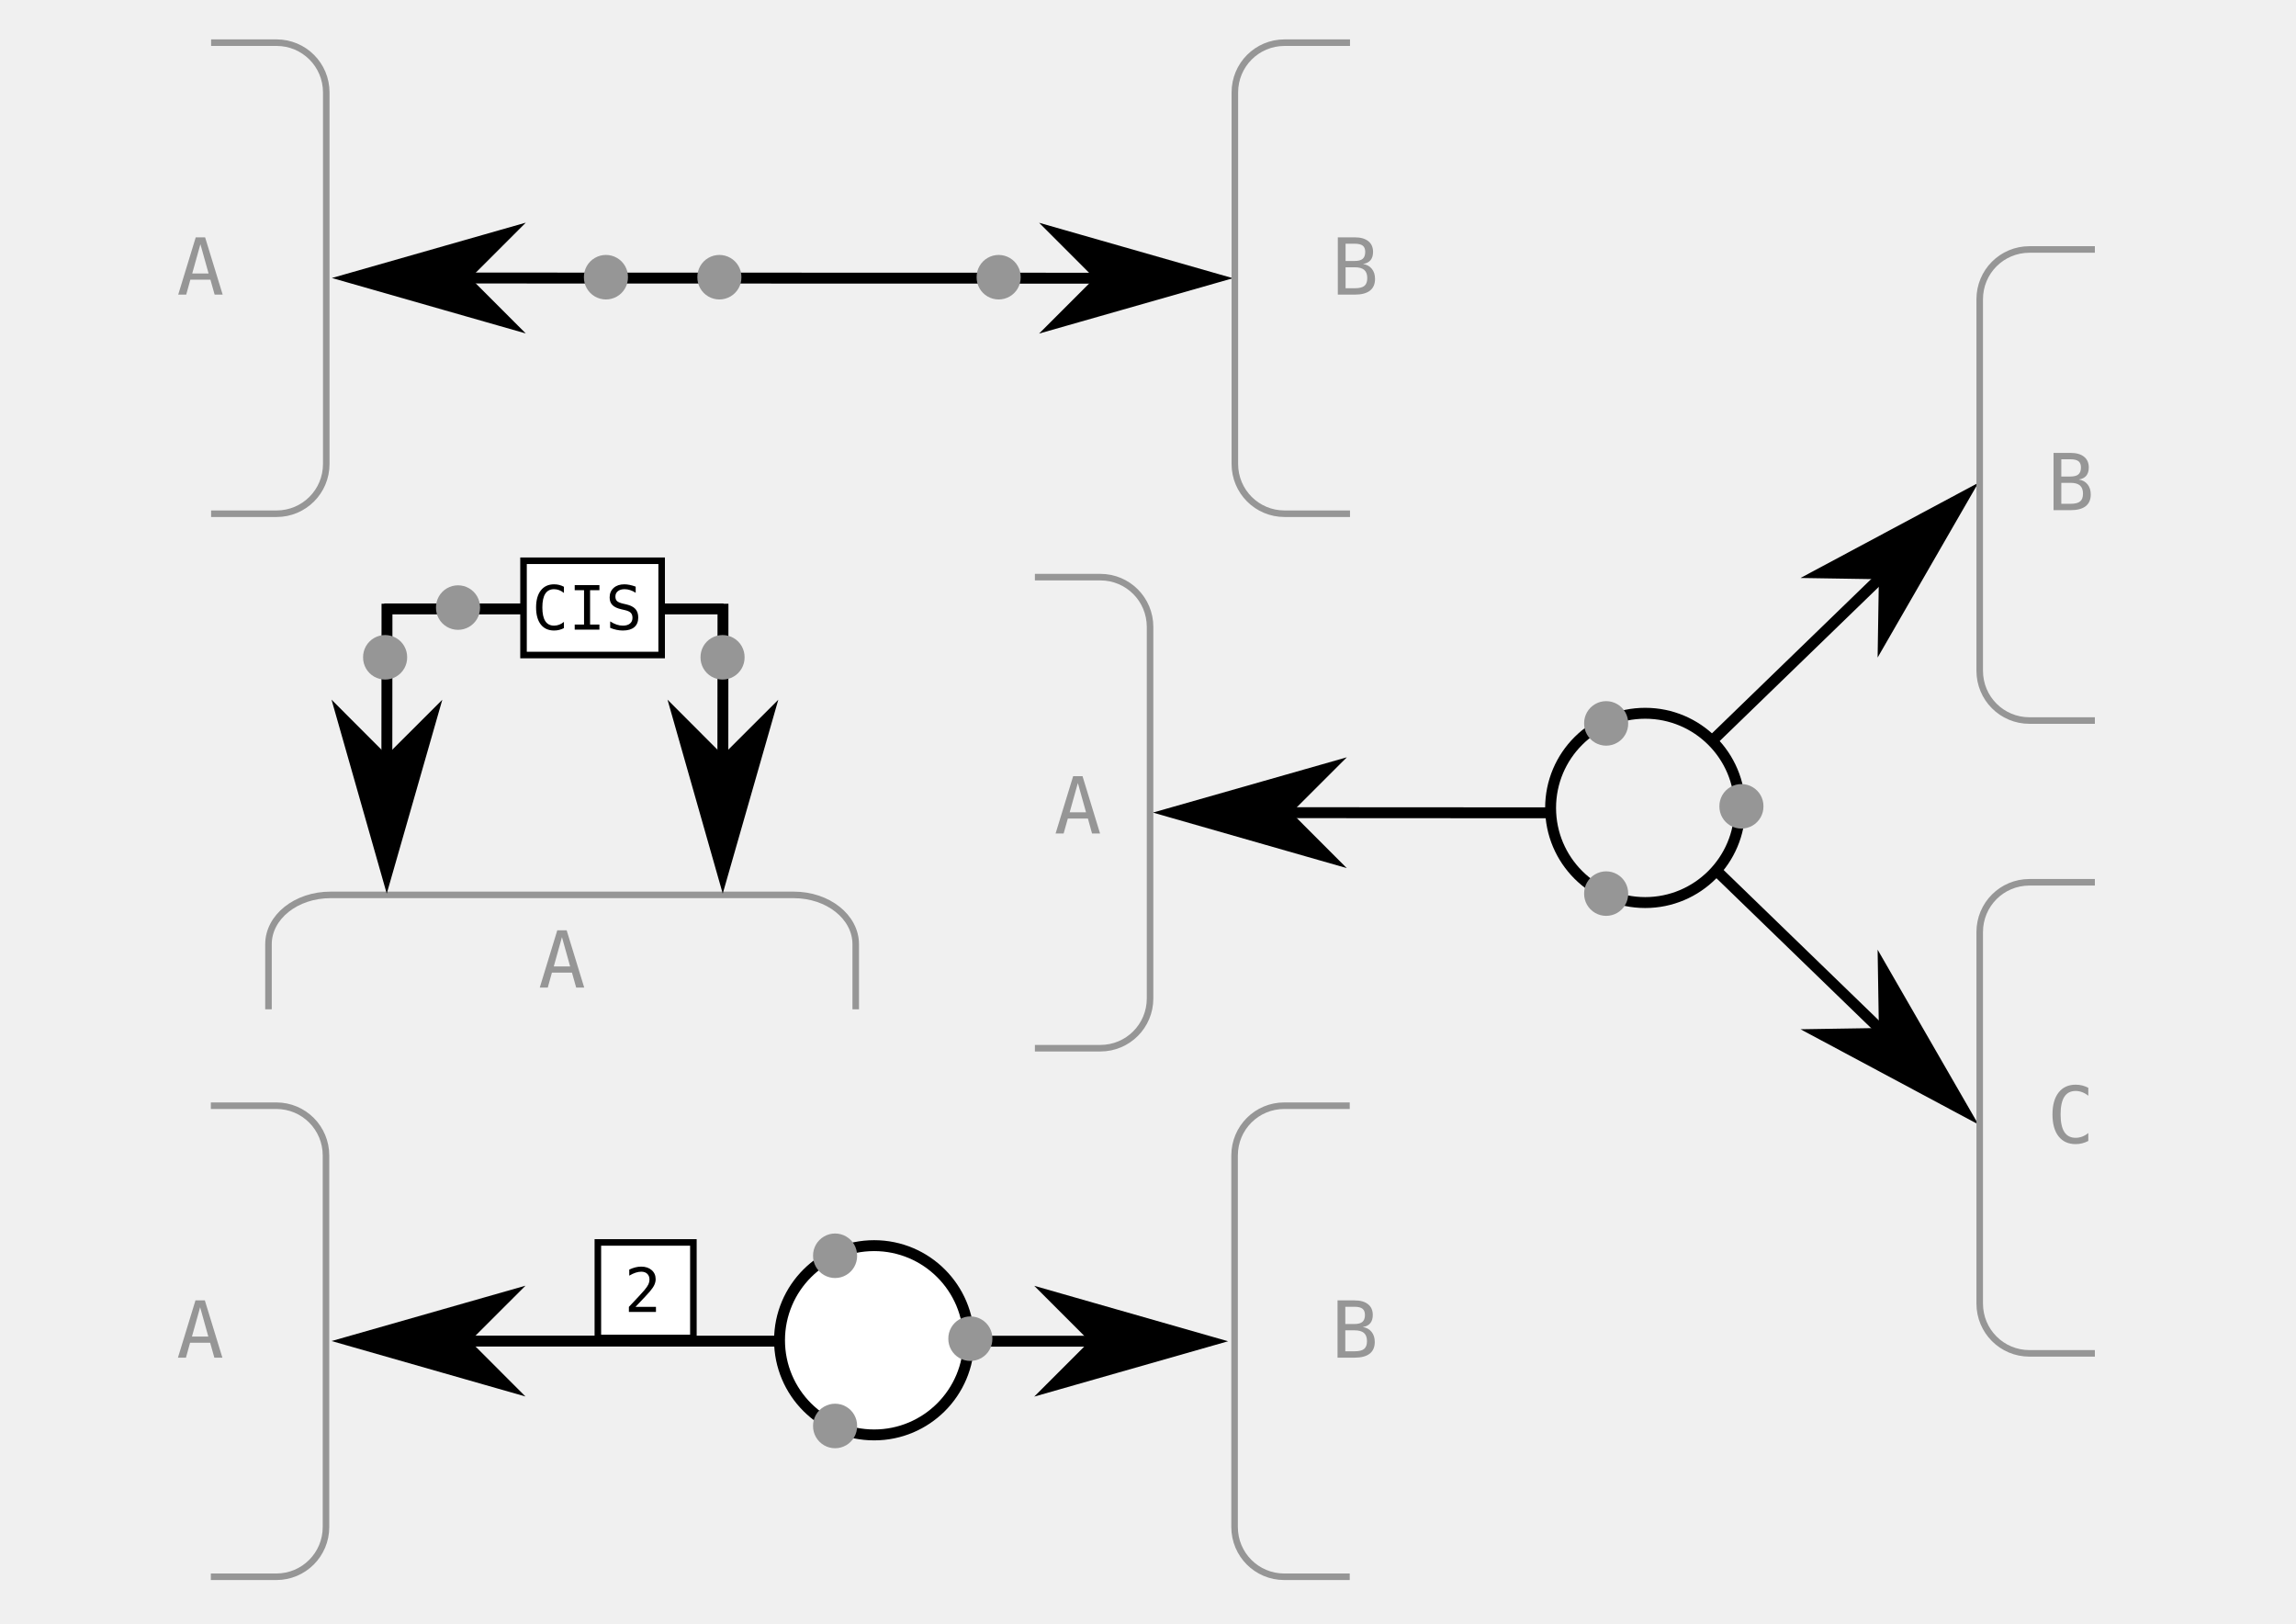
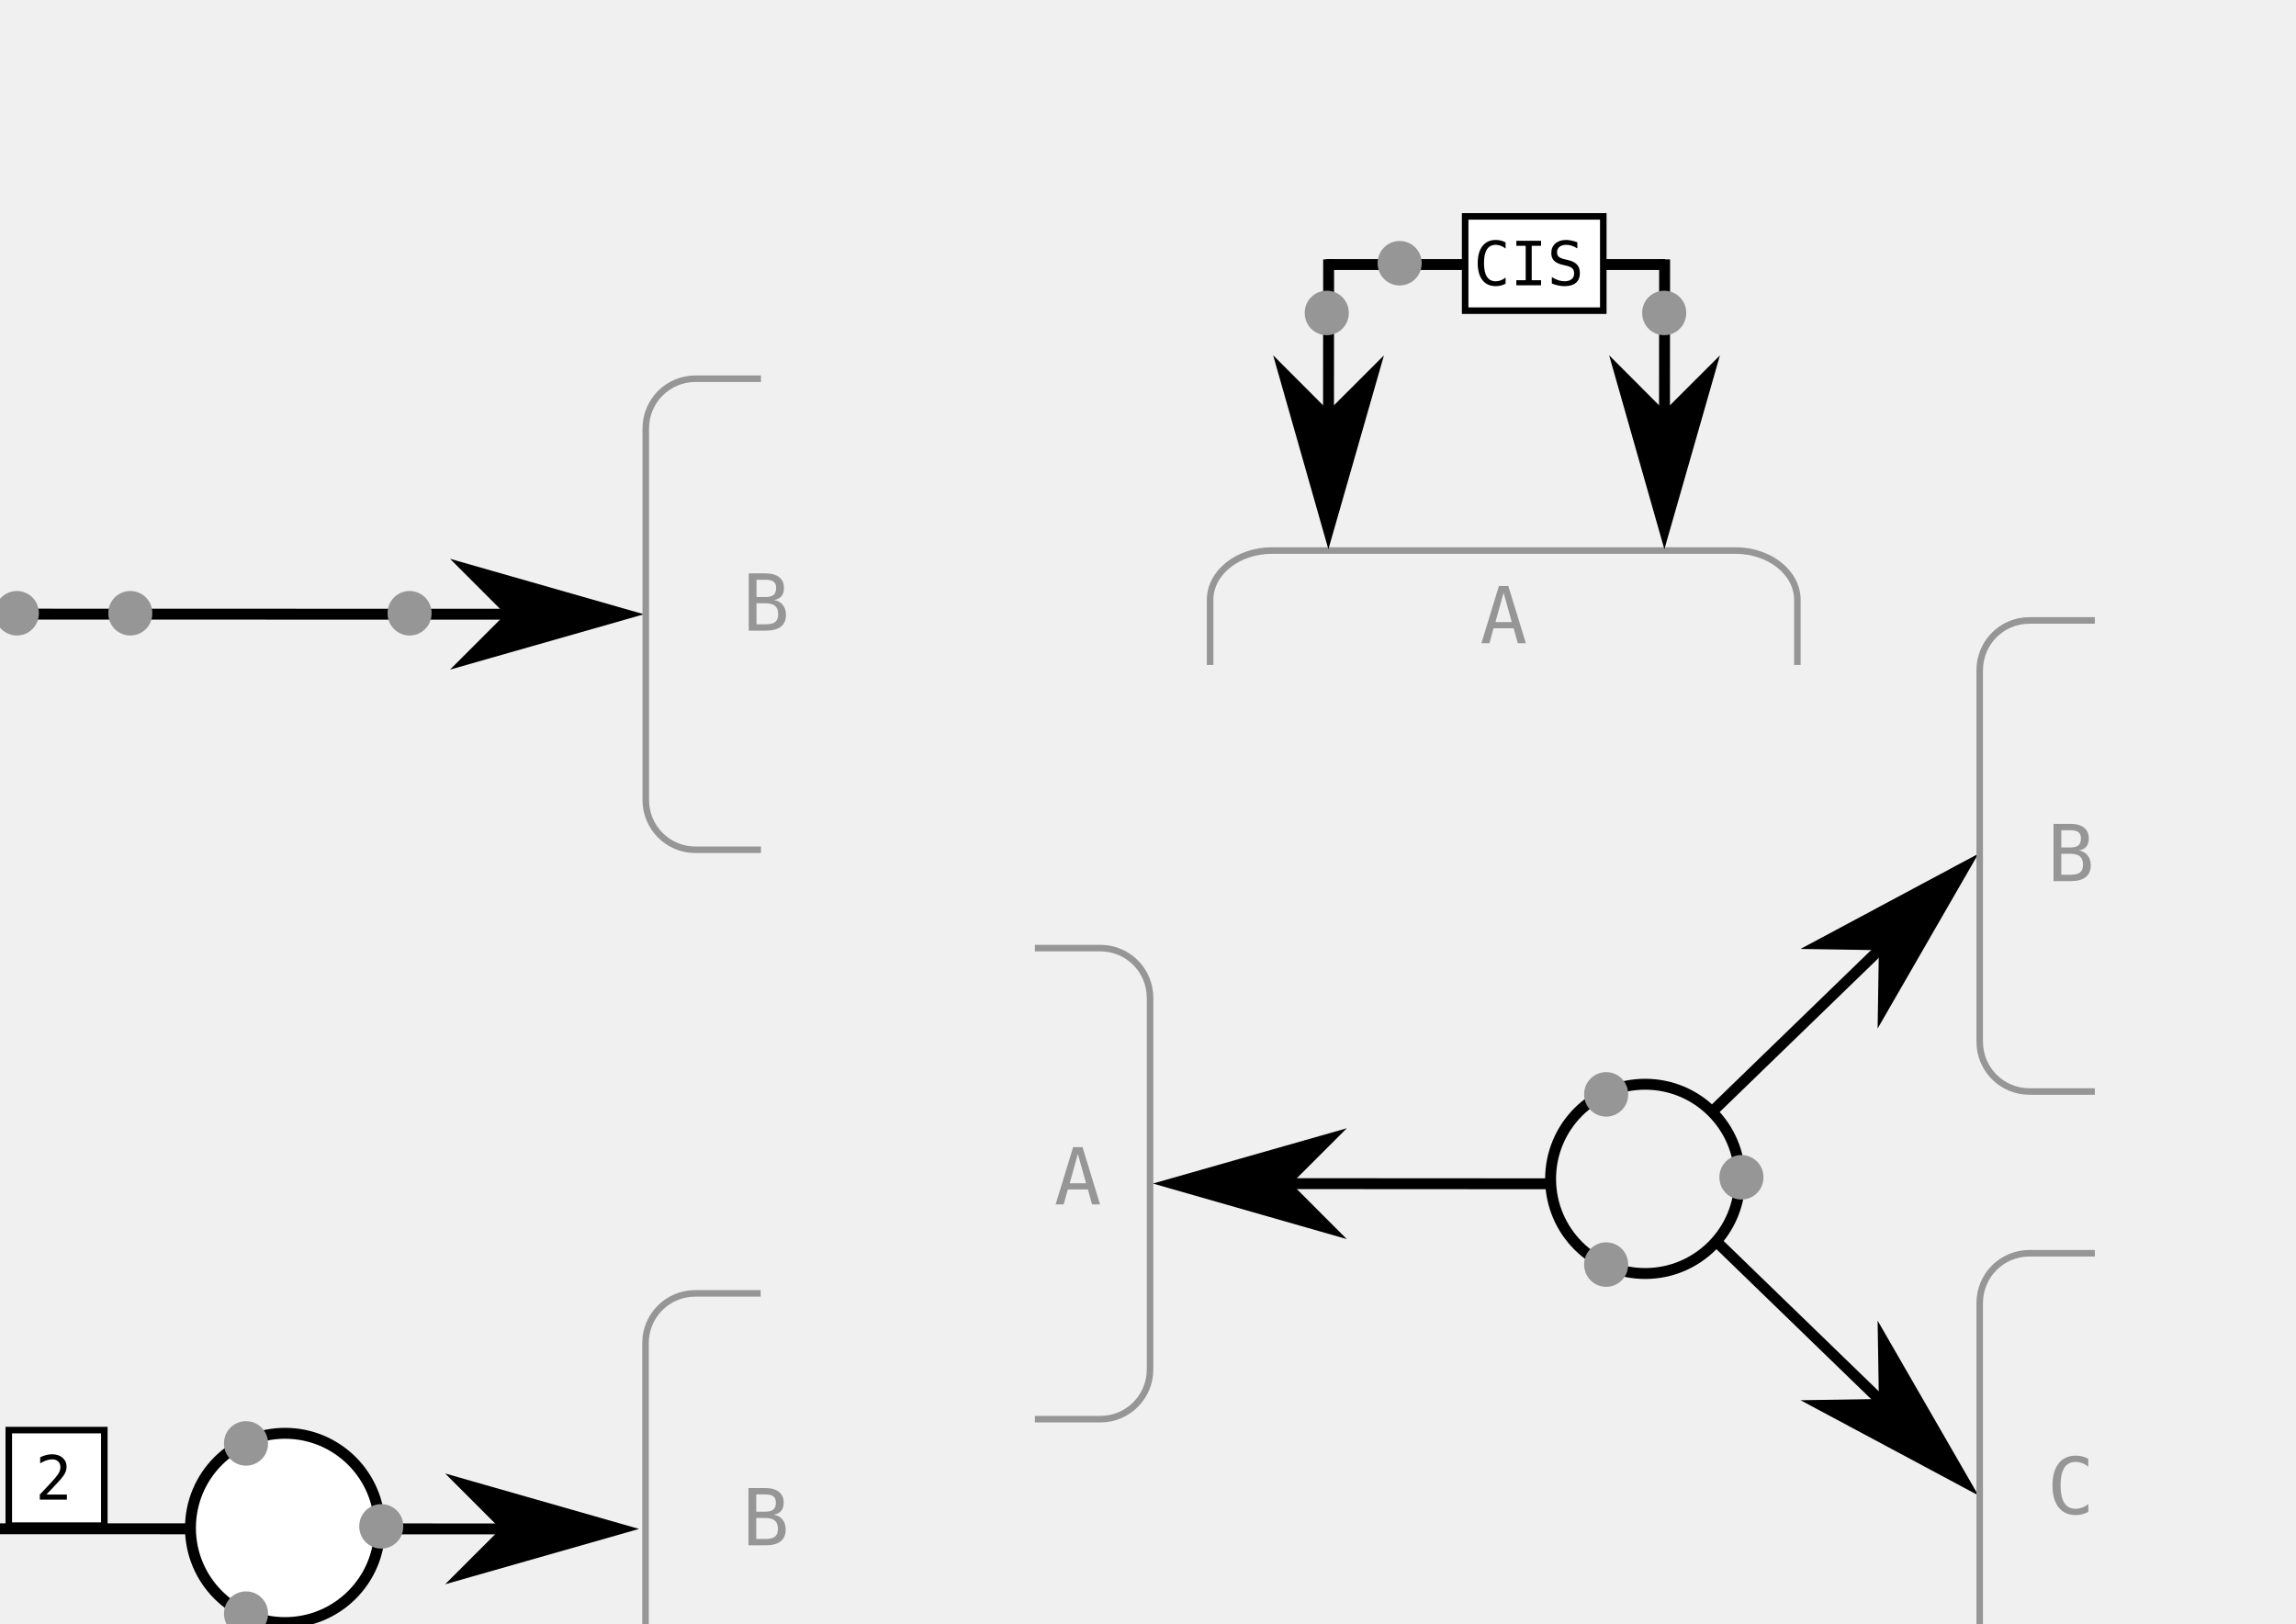
<svg xmlns="http://www.w3.org/2000/svg" width="1052.362" height="744.094" id="svg2" version="1.0">
  <defs id="defs4">
    <marker orient="auto" refY="0.0" refX="0.0" id="Arrow1Lstart" style="overflow:visible">
      <path id="path4227" d="M 0.0,0.0 L 5.0,-5.0 L -12.5,0.0 L 5.0,5.0 L 0.0,0.0 z " style="fill-rule:evenodd;stroke:#000000;stroke-width:1.0pt;marker-start:none" transform="scale(0.8) translate(12.5,0)" />
    </marker>
    <marker orient="auto" refY="0.0" refX="0.0" id="Arrow1Mend" style="overflow:visible;">
      <path id="path2972" d="M 0.0,0.0 L 5.0,-5.0 L -12.5,0.0 L 5.0,5.0 L 0.0,0.0 z " style="fill-rule:evenodd;stroke:#000000;stroke-width:1.0pt;marker-start:none;" transform="scale(0.4) rotate(180) translate(10,0)" />
    </marker>
    <marker orient="auto" refY="0.0" refX="0.0" id="Arrow1Lend" style="overflow:visible;">
      <path id="path2978" d="M 0.0,0.0 L 5.0,-5.0 L -12.5,0.0 L 5.0,5.0 L 0.0,0.0 z " style="fill-rule:evenodd;stroke:#000000;stroke-width:1.0pt;marker-start:none;" transform="scale(0.8) rotate(180) translate(12.5,0)" />
    </marker>
  </defs>
  <g id="layer2" style="opacity:1">
    <text xml:space="preserve" style="font-size:12px;font-style:normal;font-weight:normal;opacity:1;fill:#000000;fill-opacity:1;stroke:none;stroke-width:1px;stroke-linecap:butt;stroke-linejoin:miter;stroke-opacity:1;font-family:Bitstream Vera Sans" x="566.021" y="499.543" id="text4485">
      <tspan x="566.021" y="499.543" style="font-size:24px;font-weight:normal;text-align:center;text-anchor:middle" id="tspan4487" />
    </text>
-     <path style="fill:none;fill-opacity:0.75;fill-rule:evenodd;stroke:#000000;stroke-width:5;stroke-linecap:butt;stroke-linejoin:miter;marker-start:url(#Arrow1Lstart);marker-mid:none;marker-end:none;stroke-miterlimit:4;stroke-dasharray:none;stroke-dashoffset:0;stroke-opacity:1" d="M 538.138,372.39 L 711.656,372.492" id="path2390" />
-     <path id="path3707" d="M 899.784,228.021 L 785.722,338.526" style="fill:none;fill-opacity:0.75;fill-rule:evenodd;stroke:#000000;stroke-width:5;stroke-linecap:butt;stroke-linejoin:miter;marker-start:url(#Arrow1Lstart);marker-mid:none;marker-end:none;stroke-miterlimit:4;stroke-dasharray:none;stroke-dashoffset:0;stroke-opacity:1" />
-     <path style="opacity:1;fill:none;fill-opacity:1;fill-rule:nonzero;stroke:#000000;stroke-width:5;stroke-miterlimit:4;stroke-dasharray:none;stroke-dashoffset:0;stroke-opacity:1" id="path3711" d="M 431.709,311.513 A 43.371,43.371 0 1 1 344.967,311.513 A 43.371,43.371 0 1 1 431.709,311.513 z" transform="translate(365.7428,58.73037)" />
-     <path style="fill:none;fill-opacity:0.75;fill-rule:evenodd;stroke:#000000;stroke-width:5;stroke-linecap:butt;stroke-linejoin:miter;marker-start:url(#Arrow1Lstart);marker-mid:none;marker-end:none;stroke-miterlimit:4;stroke-dasharray:none;stroke-dashoffset:0;stroke-opacity:1" d="M 899.784,508.526 L 785.722,398.021" id="path3713" />
-     <path transform="translate(356.3579,40.9785)" d="M 389.919,290.536 A 10.102,10.102 0 1 1 369.716,290.536 A 10.102,10.102 0 1 1 389.919,290.536 z" id="path3715" style="opacity:1;fill:#969696;fill-opacity:1;fill-rule:nonzero;stroke:none;stroke-width:5;stroke-linecap:round;stroke-miterlimit:4;stroke-dasharray:none;stroke-dashoffset:0;stroke-opacity:1" />
-     <path style="opacity:1;fill:#969696;fill-opacity:1;fill-rule:nonzero;stroke:none;stroke-width:5;stroke-linecap:round;stroke-miterlimit:4;stroke-dasharray:none;stroke-dashoffset:0;stroke-opacity:1" id="path3717" d="M 389.919,290.536 A 10.102,10.102 0 1 1 369.716,290.536 A 10.102,10.102 0 1 1 389.919,290.536 z" transform="translate(418.3579,78.9785)" />
-     <path transform="translate(356.3579,118.9785)" d="M 389.919,290.536 A 10.102,10.102 0 1 1 369.716,290.536 A 10.102,10.102 0 1 1 389.919,290.536 z" id="path3719" style="opacity:1;fill:#969696;fill-opacity:1;fill-rule:nonzero;stroke:none;stroke-width:5;stroke-linecap:round;stroke-miterlimit:4;stroke-dasharray:none;stroke-dashoffset:0;stroke-opacity:1" />
-     <path style="fill:none;fill-opacity:0.75;fill-rule:evenodd;stroke:#000000;stroke-width:5;stroke-linecap:butt;stroke-linejoin:miter;marker-start:url(#Arrow1Lstart);marker-mid:none;marker-end:url(#Arrow1Lend);stroke-miterlimit:4;stroke-dasharray:none;stroke-dashoffset:0;stroke-opacity:1" d="M 161.831,127.399 L 555.428,127.497" id="path2398" />
-     <path id="path2411" d="M 618.771,19.551 L 588.771,19.551 C 576.144,19.551 565.99,29.737 565.99,42.363 L 565.99,212.613 C 565.99,225.24 576.144,235.426 588.771,235.426 L 618.771,235.426" style="opacity:1;fill:none;fill-opacity:1;fill-rule:nonzero;stroke:#969696;stroke-width:3;stroke-miterlimit:4;stroke-dasharray:none;stroke-dashoffset:0;stroke-opacity:1" />
-     <path style="opacity:1;fill:none;fill-opacity:1;fill-rule:nonzero;stroke:#969696;stroke-width:3;stroke-miterlimit:4;stroke-dasharray:none;stroke-dashoffset:0;stroke-opacity:1" d="M 96.76,19.551 L 126.76,19.551 C 139.387,19.551 149.541,29.737 149.541,42.363 L 149.541,212.613 C 149.541,225.24 139.387,235.426 126.76,235.426 L 96.76,235.426" id="path2413" />
+     <path style="fill:none;fill-opacity:0.75;fill-rule:evenodd;stroke:#000000;stroke-width:5;stroke-linecap:butt;stroke-linejoin:miter;marker-start:url(#Arrow1Lstart);marker-mid:none;marker-end:none;stroke-miterlimit:4;stroke-dasharray:none;stroke-dashoffset:0;stroke-opacity:1" d="M 538.138,542.39 L 711.656,542.492" id="path2390" />
+     <path id="path3707" d="M 899.784,398.021 L 785.722,508.526" style="fill:none;fill-opacity:0.75;fill-rule:evenodd;stroke:#000000;stroke-width:5;stroke-linecap:butt;stroke-linejoin:miter;marker-start:url(#Arrow1Lstart);marker-mid:none;marker-end:none;stroke-miterlimit:4;stroke-dasharray:none;stroke-dashoffset:0;stroke-opacity:1" />
+     <path style="opacity:1;fill:none;fill-opacity:1;fill-rule:nonzero;stroke:#000000;stroke-width:5;stroke-miterlimit:4;stroke-dasharray:none;stroke-dashoffset:0;stroke-opacity:1" id="path3711" d="M 431.709,311.513 A 43.371,43.371 0 1 1 344.967,311.513 A 43.371,43.371 0 1 1 431.709,311.513 z" transform="translate(365.7428,228.7304)" />
+     <path style="fill:none;fill-opacity:0.75;fill-rule:evenodd;stroke:#000000;stroke-width:5;stroke-linecap:butt;stroke-linejoin:miter;marker-start:url(#Arrow1Lstart);marker-mid:none;marker-end:none;stroke-miterlimit:4;stroke-dasharray:none;stroke-dashoffset:0;stroke-opacity:1" d="M 899.784,678.526 L 785.722,568.021" id="path3713" />
+     <path transform="translate(356.3579,210.9785)" d="M 389.919,290.536 A 10.102,10.102 0 1 1 369.716,290.536 A 10.102,10.102 0 1 1 389.919,290.536 z" id="path3715" style="opacity:1;fill:#969696;fill-opacity:1;fill-rule:nonzero;stroke:none;stroke-width:5;stroke-linecap:round;stroke-miterlimit:4;stroke-dasharray:none;stroke-dashoffset:0;stroke-opacity:1" />
+     <path style="opacity:1;fill:#969696;fill-opacity:1;fill-rule:nonzero;stroke:none;stroke-width:5;stroke-linecap:round;stroke-miterlimit:4;stroke-dasharray:none;stroke-dashoffset:0;stroke-opacity:1" id="path3717" d="M 389.919,290.536 A 10.102,10.102 0 1 1 369.716,290.536 A 10.102,10.102 0 1 1 389.919,290.536 z" transform="translate(418.3579,248.9785)" />
+     <path transform="translate(356.3579,288.9785)" d="M 389.919,290.536 A 10.102,10.102 0 1 1 369.716,290.536 A 10.102,10.102 0 1 1 389.919,290.536 z" id="path3719" style="opacity:1;fill:#969696;fill-opacity:1;fill-rule:nonzero;stroke:none;stroke-width:5;stroke-linecap:round;stroke-miterlimit:4;stroke-dasharray:none;stroke-dashoffset:0;stroke-opacity:1" />
+     <path style="fill:none;fill-opacity:0.75;fill-rule:evenodd;stroke:#000000;stroke-width:5;stroke-linecap:butt;stroke-linejoin:miter;marker-start:url(#Arrow1Lstart);marker-mid:none;marker-end:url(#Arrow1Lend);stroke-miterlimit:4;stroke-dasharray:none;stroke-dashoffset:0;stroke-opacity:1" d="M -108.169,281.399 L 285.428,281.497" id="path2398" />
+     <path id="path2411" d="M 348.771,173.551 L 318.771,173.551 C 306.144,173.551 295.99,183.737 295.99,196.363 L 295.99,366.613 C 295.99,379.24 306.144,389.426 318.771,389.426 L 348.771,389.426" style="opacity:1;fill:none;fill-opacity:1;fill-rule:nonzero;stroke:#969696;stroke-width:3;stroke-miterlimit:4;stroke-dasharray:none;stroke-dashoffset:0;stroke-opacity:1" />
+     <path style="opacity:1;fill:none;fill-opacity:1;fill-rule:nonzero;stroke:#969696;stroke-width:3;stroke-miterlimit:4;stroke-dasharray:none;stroke-dashoffset:0;stroke-opacity:1" d="M -173.24,173.551 L -143.24,173.551 C -130.613,173.551 -120.459,183.737 -120.459,196.363 L -120.459,366.613 C -120.459,379.24 -130.613,389.426 -143.24,389.426 L -173.24,389.426" id="path2413" />
    <text xml:space="preserve" style="font-size:12px;font-style:normal;font-variant:normal;font-weight:normal;font-stretch:normal;fill:#000000;fill-opacity:1;stroke:none;stroke-width:1px;stroke-linecap:butt;stroke-linejoin:miter;stroke-opacity:1;font-family:Bitstream Vera Sans;-inkscape-font-specification:Bitstream Vera Sans" x="10.726" y="416.961" id="text3205">
      <tspan id="tspan3207" x="10.726" y="416.961" />
    </text>
-     <path transform="translate(-102.0894,-163.5037)" d="M 389.919,290.536 A 10.102,10.102 0 1 1 369.716,290.536 A 10.102,10.102 0 1 1 389.919,290.536 z" id="path3213" style="opacity:1;fill:#969696;fill-opacity:1;fill-rule:nonzero;stroke:none;stroke-width:5;stroke-linecap:round;stroke-miterlimit:4;stroke-dasharray:none;stroke-dashoffset:0;stroke-opacity:1" />
-     <rect style="opacity:1;fill:#ffffff;fill-opacity:1;fill-rule:nonzero;stroke:#000000;stroke-width:3;stroke-miterlimit:4;stroke-dasharray:none;stroke-dashoffset:0;stroke-opacity:1" id="rect3223" width="43.788" height="43.788" x="274.025" y="569.369" rx="22.792" ry="0" />
-     <text xml:space="preserve" style="font-size:28px;font-style:normal;font-variant:normal;font-weight:normal;font-stretch:normal;fill:#000000;fill-opacity:1;stroke:none;stroke-width:1px;stroke-linecap:butt;stroke-linejoin:miter;stroke-opacity:1;font-family:cmex10;-inkscape-font-specification:cmex10" x="286.172" y="601.236" id="text3225">
-       <tspan id="tspan3227" x="286.172" y="601.236" style="font-size:28px;font-style:normal;font-variant:normal;font-weight:normal;font-stretch:normal;font-family:Bitstream Vera Sans Mono;-inkscape-font-specification:Bitstream Vera Sans Mono">2</tspan>
+     <path transform="translate(-372.0894,-9.50373)" d="M 389.919,290.536 A 10.102,10.102 0 1 1 369.716,290.536 A 10.102,10.102 0 1 1 389.919,290.536 z" id="path3213" style="opacity:1;fill:#969696;fill-opacity:1;fill-rule:nonzero;stroke:none;stroke-width:5;stroke-linecap:round;stroke-miterlimit:4;stroke-dasharray:none;stroke-dashoffset:0;stroke-opacity:1" />
+     <rect style="opacity:1;fill:#ffffff;fill-opacity:1;fill-rule:nonzero;stroke:#000000;stroke-width:3;stroke-miterlimit:4;stroke-dasharray:none;stroke-dashoffset:0;stroke-opacity:1" id="rect3223" width="43.788" height="43.788" x="4.025" y="655.369" rx="22.792" ry="0" />
+     <text xml:space="preserve" style="font-size:28px;font-style:normal;font-variant:normal;font-weight:normal;font-stretch:normal;fill:#000000;fill-opacity:1;stroke:none;stroke-width:1px;stroke-linecap:butt;stroke-linejoin:miter;stroke-opacity:1;font-family:cmex10;-inkscape-font-specification:cmex10" x="16.172" y="687.236" id="text3225">
+       <tspan id="tspan3227" x="16.172" y="687.236" style="font-size:28px;font-style:normal;font-variant:normal;font-weight:normal;font-stretch:normal;font-family:Bitstream Vera Sans Mono;-inkscape-font-specification:Bitstream Vera Sans Mono">2</tspan>
    </text>
-     <text id="text3229" y="135.018" x="81.027" style="font-size:36px;font-style:normal;font-variant:normal;font-weight:normal;font-stretch:normal;fill:#969696;fill-opacity:1;stroke:none;stroke-width:1px;stroke-linecap:butt;stroke-linejoin:miter;stroke-opacity:1;font-family:cmex10;-inkscape-font-specification:cmex10" xml:space="preserve">
-       <tspan style="font-size:36px;font-style:normal;font-variant:normal;font-weight:normal;font-stretch:normal;fill:#969696;fill-opacity:1;font-family:Bitstream Vera Sans Mono;-inkscape-font-specification:Bitstream Vera Sans Mono" y="135.018" x="81.027" id="tspan3231">A</tspan>
+     <text id="text3229" y="289.018" x="-188.973" style="font-size:36px;font-style:normal;font-variant:normal;font-weight:normal;font-stretch:normal;fill:#969696;fill-opacity:1;stroke:none;stroke-width:1px;stroke-linecap:butt;stroke-linejoin:miter;stroke-opacity:1;font-family:cmex10;-inkscape-font-specification:cmex10" xml:space="preserve">
+       <tspan style="font-size:36px;font-style:normal;font-variant:normal;font-weight:normal;font-stretch:normal;fill:#969696;fill-opacity:1;font-family:Bitstream Vera Sans Mono;-inkscape-font-specification:Bitstream Vera Sans Mono" y="289.018" x="-188.973" id="tspan3231">A</tspan>
    </text>
-     <text xml:space="preserve" style="font-size:36px;font-style:normal;font-variant:normal;font-weight:normal;font-stretch:normal;fill:#969696;fill-opacity:1;stroke:none;stroke-width:1px;stroke-linecap:butt;stroke-linejoin:miter;stroke-opacity:1;font-family:cmex10;-inkscape-font-specification:cmex10" x="610.257" y="135.018" id="text3233">
-       <tspan id="tspan3235" x="610.257" y="135.018" style="font-size:36px;font-style:normal;font-variant:normal;font-weight:normal;font-stretch:normal;fill:#969696;fill-opacity:1;font-family:Bitstream Vera Sans Mono;-inkscape-font-specification:Bitstream Vera Sans Mono">B</tspan>
+     <text xml:space="preserve" style="font-size:36px;font-style:normal;font-variant:normal;font-weight:normal;font-stretch:normal;fill:#969696;fill-opacity:1;stroke:none;stroke-width:1px;stroke-linecap:butt;stroke-linejoin:miter;stroke-opacity:1;font-family:cmex10;-inkscape-font-specification:cmex10" x="340.257" y="289.018" id="text3233">
+       <tspan id="tspan3235" x="340.257" y="289.018" style="font-size:36px;font-style:normal;font-variant:normal;font-weight:normal;font-stretch:normal;fill:#969696;fill-opacity:1;font-family:Bitstream Vera Sans Mono;-inkscape-font-specification:Bitstream Vera Sans Mono">B</tspan>
    </text>
-     <path style="opacity:1;fill:none;fill-opacity:1;fill-rule:nonzero;stroke:#969696;stroke-width:3;stroke-miterlimit:4;stroke-dasharray:none;stroke-dashoffset:0;stroke-opacity:1" d="M 474.343,264.485 L 504.343,264.485 C 516.97,264.485 527.125,274.671 527.125,287.298 L 527.125,457.548 C 527.125,470.174 516.97,480.36 504.343,480.36 L 474.343,480.36" id="path3243" />
-     <text id="text3251" y="381.952" x="-504.858" style="font-size:36px;font-style:normal;font-variant:normal;font-weight:normal;font-stretch:normal;fill:#969696;fill-opacity:1;stroke:none;stroke-width:1px;stroke-linecap:butt;stroke-linejoin:miter;stroke-opacity:1;font-family:cmex10;-inkscape-font-specification:cmex10" xml:space="preserve" transform="scale(-1,1)">
-       <tspan style="font-size:36px;font-style:normal;font-variant:normal;font-weight:normal;font-stretch:normal;fill:#969696;fill-opacity:1;font-family:Bitstream Vera Sans Mono;-inkscape-font-specification:Bitstream Vera Sans Mono" y="381.952" x="-504.858" id="tspan3253">A</tspan>
+     <path style="opacity:1;fill:none;fill-opacity:1;fill-rule:nonzero;stroke:#969696;stroke-width:3;stroke-miterlimit:4;stroke-dasharray:none;stroke-dashoffset:0;stroke-opacity:1" d="M 474.343,434.485 L 504.343,434.485 C 516.97,434.485 527.125,444.671 527.125,457.298 L 527.125,627.548 C 527.125,640.174 516.97,650.36 504.343,650.36 L 474.343,650.36" id="path3243" />
+     <text id="text3251" y="551.952" x="-504.858" style="font-size:36px;font-style:normal;font-variant:normal;font-weight:normal;font-stretch:normal;fill:#969696;fill-opacity:1;stroke:none;stroke-width:1px;stroke-linecap:butt;stroke-linejoin:miter;stroke-opacity:1;font-family:cmex10;-inkscape-font-specification:cmex10" xml:space="preserve" transform="scale(-1,1)">
+       <tspan style="font-size:36px;font-style:normal;font-variant:normal;font-weight:normal;font-stretch:normal;fill:#969696;fill-opacity:1;font-family:Bitstream Vera Sans Mono;-inkscape-font-specification:Bitstream Vera Sans Mono" y="551.952" x="-504.858" id="tspan3253">A</tspan>
    </text>
-     <path id="path3255" d="M 960.174,114.326 L 930.174,114.326 C 917.548,114.326 907.393,124.511 907.393,137.138 L 907.393,307.388 C 907.393,320.015 917.548,330.201 930.174,330.201 L 960.174,330.201" style="opacity:1;fill:none;fill-opacity:1;fill-rule:nonzero;stroke:#969696;stroke-width:3;stroke-miterlimit:4;stroke-dasharray:none;stroke-dashoffset:0;stroke-opacity:1" />
-     <text xml:space="preserve" style="font-size:36px;font-style:normal;font-variant:normal;font-weight:normal;font-stretch:normal;fill:#969696;fill-opacity:1;stroke:none;stroke-width:1px;stroke-linecap:butt;stroke-linejoin:miter;stroke-opacity:1;font-family:cmex10;-inkscape-font-specification:cmex10" x="938.31" y="233.793" id="text3257">
-       <tspan id="tspan3259" x="938.31" y="233.793" style="font-size:36px;font-style:normal;font-variant:normal;font-weight:normal;font-stretch:normal;fill:#969696;fill-opacity:1;font-family:Bitstream Vera Sans Mono;-inkscape-font-specification:Bitstream Vera Sans Mono">B</tspan>
+     <path id="path3255" d="M 960.174,284.326 L 930.174,284.326 C 917.548,284.326 907.393,294.511 907.393,307.138 L 907.393,477.388 C 907.393,490.015 917.548,500.201 930.174,500.201 L 960.174,500.201" style="opacity:1;fill:none;fill-opacity:1;fill-rule:nonzero;stroke:#969696;stroke-width:3;stroke-miterlimit:4;stroke-dasharray:none;stroke-dashoffset:0;stroke-opacity:1" />
+     <text xml:space="preserve" style="font-size:36px;font-style:normal;font-variant:normal;font-weight:normal;font-stretch:normal;fill:#969696;fill-opacity:1;stroke:none;stroke-width:1px;stroke-linecap:butt;stroke-linejoin:miter;stroke-opacity:1;font-family:cmex10;-inkscape-font-specification:cmex10" x="938.31" y="403.793" id="text3257">
+       <tspan id="tspan3259" x="938.31" y="403.793" style="font-size:36px;font-style:normal;font-variant:normal;font-weight:normal;font-stretch:normal;fill:#969696;fill-opacity:1;font-family:Bitstream Vera Sans Mono;-inkscape-font-specification:Bitstream Vera Sans Mono">B</tspan>
    </text>
-     <path style="opacity:1;fill:none;fill-opacity:1;fill-rule:nonzero;stroke:#969696;stroke-width:3;stroke-miterlimit:4;stroke-dasharray:none;stroke-dashoffset:0;stroke-opacity:1" d="M 960.174,404.326 L 930.174,404.326 C 917.548,404.326 907.393,414.511 907.393,427.138 L 907.393,597.388 C 907.393,610.015 917.548,620.201 930.174,620.201 L 960.174,620.201" id="path3265" />
-     <text id="text3267" y="523.793" x="938.31" style="font-size:36px;font-style:normal;font-variant:normal;font-weight:normal;font-stretch:normal;fill:#969696;fill-opacity:1;stroke:none;stroke-width:1px;stroke-linecap:butt;stroke-linejoin:miter;stroke-opacity:1;font-family:cmex10;-inkscape-font-specification:cmex10" xml:space="preserve">
-       <tspan style="font-size:36px;font-style:normal;font-variant:normal;font-weight:normal;font-stretch:normal;fill:#969696;fill-opacity:1;font-family:Bitstream Vera Sans Mono;-inkscape-font-specification:Bitstream Vera Sans Mono" y="523.793" x="938.31" id="tspan3269">C</tspan>
+     <path style="opacity:1;fill:none;fill-opacity:1;fill-rule:nonzero;stroke:#969696;stroke-width:3;stroke-miterlimit:4;stroke-dasharray:none;stroke-dashoffset:0;stroke-opacity:1" d="M 960.174,574.326 L 930.174,574.326 C 917.548,574.326 907.393,584.511 907.393,597.138 L 907.393,767.388 C 907.393,780.015 917.548,790.201 930.174,790.201 L 960.174,790.201" id="path3265" />
+     <text id="text3267" y="693.793" x="938.31" style="font-size:36px;font-style:normal;font-variant:normal;font-weight:normal;font-stretch:normal;fill:#969696;fill-opacity:1;stroke:none;stroke-width:1px;stroke-linecap:butt;stroke-linejoin:miter;stroke-opacity:1;font-family:cmex10;-inkscape-font-specification:cmex10" xml:space="preserve">
+       <tspan style="font-size:36px;font-style:normal;font-variant:normal;font-weight:normal;font-stretch:normal;fill:#969696;fill-opacity:1;font-family:Bitstream Vera Sans Mono;-inkscape-font-specification:Bitstream Vera Sans Mono" y="693.793" x="938.31" id="tspan3269">C</tspan>
    </text>
-     <path style="opacity:1;fill:#969696;fill-opacity:1;fill-rule:nonzero;stroke:none;stroke-width:5;stroke-linecap:round;stroke-miterlimit:4;stroke-dasharray:none;stroke-dashoffset:0;stroke-opacity:1" id="path4514" d="M 389.919,290.536 A 10.102,10.102 0 1 1 369.716,290.536 A 10.102,10.102 0 1 1 389.919,290.536 z" transform="translate(77.91055,-163.5037)" />
-     <path id="path5339" d="M 123.057,462.545 L 123.057,432.738 C 123.057,420.192 135.757,410.103 151.5,410.103 L 363.777,410.103 C 379.521,410.103 392.221,420.192 392.221,432.738 L 392.221,462.545" style="opacity:1;fill:none;fill-opacity:1;fill-rule:nonzero;stroke:#969696;stroke-width:3;stroke-miterlimit:4;stroke-dasharray:none;stroke-dashoffset:0;stroke-opacity:1" />
-     <text xml:space="preserve" style="font-size:36px;font-style:normal;font-variant:normal;font-weight:normal;font-stretch:normal;fill:#969696;fill-opacity:1;stroke:none;stroke-width:1px;stroke-linecap:butt;stroke-linejoin:miter;stroke-opacity:1;font-family:cmex10;-inkscape-font-specification:cmex10" x="246.744" y="452.58" id="text5341">
-       <tspan id="tspan5343" x="246.744" y="452.58" style="font-size:36px;font-style:normal;font-variant:normal;font-weight:normal;font-stretch:normal;fill:#969696;fill-opacity:1;font-family:Bitstream Vera Sans Mono;-inkscape-font-specification:Bitstream Vera Sans Mono">A</tspan>
+     <path style="opacity:1;fill:#969696;fill-opacity:1;fill-rule:nonzero;stroke:none;stroke-width:5;stroke-linecap:round;stroke-miterlimit:4;stroke-dasharray:none;stroke-dashoffset:0;stroke-opacity:1" id="path4514" d="M 389.919,290.536 A 10.102,10.102 0 1 1 369.716,290.536 A 10.102,10.102 0 1 1 389.919,290.536 z" transform="translate(-192.0894,-9.50373)" />
+     <path id="path5339" d="M 554.651,304.736 L 554.651,274.928 C 554.651,262.383 567.351,252.293 583.095,252.293 L 795.372,252.293 C 811.116,252.293 823.816,262.383 823.816,274.928 L 823.816,304.736" style="opacity:1;fill:none;fill-opacity:1;fill-rule:nonzero;stroke:#969696;stroke-width:3;stroke-miterlimit:4;stroke-dasharray:none;stroke-dashoffset:0;stroke-opacity:1" />
+     <text xml:space="preserve" style="font-size:36px;font-style:normal;font-variant:normal;font-weight:normal;font-stretch:normal;fill:#969696;fill-opacity:1;stroke:none;stroke-width:1px;stroke-linecap:butt;stroke-linejoin:miter;stroke-opacity:1;font-family:cmex10;-inkscape-font-specification:cmex10" x="678.339" y="294.77" id="text5341">
+       <tspan id="tspan5343" x="678.339" y="294.77" style="font-size:36px;font-style:normal;font-variant:normal;font-weight:normal;font-stretch:normal;fill:#969696;fill-opacity:1;font-family:Bitstream Vera Sans Mono;-inkscape-font-specification:Bitstream Vera Sans Mono">A</tspan>
    </text>
-     <path style="fill:none;fill-opacity:0.75;fill-rule:evenodd;stroke:#000000;stroke-width:5;stroke-linecap:butt;stroke-linejoin:miter;marker-start:url(#Arrow1Lstart);marker-mid:none;marker-end:none;stroke-miterlimit:4;stroke-dasharray:none;stroke-dashoffset:0;stroke-opacity:1" d="M 177.273,399.812 L 177.378,276.681" id="path6401" />
-     <path id="path6403" d="M 331.273,399.812 L 331.378,276.681" style="fill:none;fill-opacity:0.75;fill-rule:evenodd;stroke:#000000;stroke-width:5;stroke-linecap:butt;stroke-linejoin:miter;marker-start:url(#Arrow1Lstart);marker-mid:none;marker-end:none;stroke-miterlimit:4;stroke-dasharray:none;stroke-dashoffset:0;stroke-opacity:1" />
-     <path style="fill:none;fill-opacity:0.75;fill-rule:evenodd;stroke:#000000;stroke-width:5;stroke-linecap:butt;stroke-linejoin:miter;stroke-miterlimit:4;stroke-dasharray:none;stroke-opacity:1" d="M 176.111,279.044 L 331.634,279.044" id="path6405" />
-     <path transform="translate(-48.63978,10.68851)" d="M 389.919,290.536 A 10.102,10.102 0 1 1 369.716,290.536 A 10.102,10.102 0 1 1 389.919,290.536 z" id="path6407" style="opacity:1;fill:#969696;fill-opacity:1;fill-rule:nonzero;stroke:none;stroke-width:5;stroke-linecap:round;stroke-miterlimit:4;stroke-dasharray:none;stroke-dashoffset:0;stroke-opacity:1" />
-     <rect style="opacity:1;fill:#ffffff;fill-opacity:1;fill-rule:nonzero;stroke:#000000;stroke-width:3;stroke-miterlimit:4;stroke-dasharray:none;stroke-dashoffset:0;stroke-opacity:1" id="rect6409" width="63.315" height="43.204" x="239.951" y="256.976" rx="22.792" ry="0" />
-     <text xml:space="preserve" style="font-size:28px;font-style:normal;font-variant:normal;font-weight:normal;font-stretch:normal;fill:#000000;fill-opacity:1;stroke:none;stroke-width:1px;stroke-linecap:butt;stroke-linejoin:miter;stroke-opacity:1;font-family:cmex10;-inkscape-font-specification:cmex10" x="243.806" y="288.551" id="text6411">
-       <tspan id="tspan6413" x="243.806" y="288.551" style="font-size:28px;font-style:normal;font-variant:normal;font-weight:normal;font-stretch:normal;font-family:Bitstream Vera Sans Mono;-inkscape-font-specification:Bitstream Vera Sans Mono">CIS</tspan>
+     <path style="fill:none;fill-opacity:0.75;fill-rule:evenodd;stroke:#000000;stroke-width:5;stroke-linecap:butt;stroke-linejoin:miter;marker-start:url(#Arrow1Lstart);marker-mid:none;marker-end:none;stroke-miterlimit:4;stroke-dasharray:none;stroke-dashoffset:0;stroke-opacity:1" d="M 608.868,242.002 L 608.972,118.871" id="path6401" />
+     <path id="path6403" d="M 762.868,242.002 L 762.972,118.871" style="fill:none;fill-opacity:0.75;fill-rule:evenodd;stroke:#000000;stroke-width:5;stroke-linecap:butt;stroke-linejoin:miter;marker-start:url(#Arrow1Lstart);marker-mid:none;marker-end:none;stroke-miterlimit:4;stroke-dasharray:none;stroke-dashoffset:0;stroke-opacity:1" />
+     <path style="fill:none;fill-opacity:0.75;fill-rule:evenodd;stroke:#000000;stroke-width:5;stroke-linecap:butt;stroke-linejoin:miter;stroke-miterlimit:4;stroke-dasharray:none;stroke-opacity:1" d="M 607.706,121.235 L 763.228,121.235" id="path6405" />
+     <path transform="translate(382.955,-147.121)" d="M 389.919,290.536 A 10.102,10.102 0 1 1 369.716,290.536 A 10.102,10.102 0 1 1 389.919,290.536 z" id="path6407" style="opacity:1;fill:#969696;fill-opacity:1;fill-rule:nonzero;stroke:none;stroke-width:5;stroke-linecap:round;stroke-miterlimit:4;stroke-dasharray:none;stroke-dashoffset:0;stroke-opacity:1" />
+     <rect style="opacity:1;fill:#ffffff;fill-opacity:1;fill-rule:nonzero;stroke:#000000;stroke-width:3;stroke-miterlimit:4;stroke-dasharray:none;stroke-dashoffset:0;stroke-opacity:1" id="rect6409" width="63.315" height="43.204" x="671.546" y="99.166" rx="22.792" ry="0" />
+     <text xml:space="preserve" style="font-size:28px;font-style:normal;font-variant:normal;font-weight:normal;font-stretch:normal;fill:#000000;fill-opacity:1;stroke:none;stroke-width:1px;stroke-linecap:butt;stroke-linejoin:miter;stroke-opacity:1;font-family:cmex10;-inkscape-font-specification:cmex10" x="675.401" y="130.741" id="text6411">
+       <tspan id="tspan6413" x="675.401" y="130.741" style="font-size:28px;font-style:normal;font-variant:normal;font-weight:normal;font-stretch:normal;font-family:Bitstream Vera Sans Mono;-inkscape-font-specification:Bitstream Vera Sans Mono">CIS</tspan>
    </text>
-     <path transform="translate(-203.2991,10.68851)" d="M 389.919,290.536 A 10.102,10.102 0 1 1 369.716,290.536 A 10.102,10.102 0 1 1 389.919,290.536 z" id="path6415" style="opacity:1;fill:#969696;fill-opacity:1;fill-rule:nonzero;stroke:none;stroke-width:5;stroke-linecap:round;stroke-miterlimit:4;stroke-dasharray:none;stroke-dashoffset:0;stroke-opacity:1" />
-     <path transform="translate(-169.8864,-12.1036)" d="M 389.919,290.536 A 10.102,10.102 0 1 1 369.716,290.536 A 10.102,10.102 0 1 1 389.919,290.536 z" id="path6417" style="opacity:1;fill:#969696;fill-opacity:1;fill-rule:nonzero;stroke:none;stroke-width:5;stroke-linecap:round;stroke-miterlimit:4;stroke-dasharray:none;stroke-dashoffset:0;stroke-opacity:1" />
-     <path id="path3220" d="M 161.696,614.559 L 553.188,614.658" style="fill:none;fill-opacity:0.75;fill-rule:evenodd;stroke:#000000;stroke-width:5;stroke-linecap:butt;stroke-linejoin:miter;marker-start:url(#Arrow1Lstart);marker-mid:none;marker-end:url(#Arrow1Lend);stroke-miterlimit:4;stroke-dasharray:none;stroke-dashoffset:0;stroke-opacity:1" />
-     <path style="opacity:1;fill:none;fill-opacity:1;fill-rule:nonzero;stroke:#969696;stroke-width:3;stroke-miterlimit:4;stroke-dasharray:none;stroke-dashoffset:0;stroke-opacity:1" d="M 618.647,506.711 L 588.647,506.711 C 576.021,506.711 565.866,516.897 565.866,529.524 L 565.866,699.774 C 565.866,712.4 576.021,722.586 588.647,722.586 L 618.647,722.586" id="path3222" />
-     <path id="path3224" d="M 96.636,506.711 L 126.636,506.711 C 139.263,506.711 149.417,516.897 149.417,529.524 L 149.417,699.774 C 149.417,712.4 139.263,722.586 126.636,722.586 L 96.636,722.586" style="opacity:1;fill:none;fill-opacity:1;fill-rule:nonzero;stroke:#969696;stroke-width:3;stroke-miterlimit:4;stroke-dasharray:none;stroke-dashoffset:0;stroke-opacity:1" />
-     <text xml:space="preserve" style="font-size:36px;font-style:normal;font-variant:normal;font-weight:normal;font-stretch:normal;fill:#969696;fill-opacity:1;stroke:none;stroke-width:1px;stroke-linecap:butt;stroke-linejoin:miter;stroke-opacity:1;font-family:cmex10;-inkscape-font-specification:cmex10" x="80.903" y="622.178" id="text3228">
-       <tspan id="tspan3230" x="80.903" y="622.178" style="font-size:36px;font-style:normal;font-variant:normal;font-weight:normal;font-stretch:normal;fill:#969696;fill-opacity:1;font-family:Bitstream Vera Sans Mono;-inkscape-font-specification:Bitstream Vera Sans Mono">A</tspan>
+     <path transform="translate(228.2957,-147.121)" d="M 389.919,290.536 A 10.102,10.102 0 1 1 369.716,290.536 A 10.102,10.102 0 1 1 389.919,290.536 z" id="path6415" style="opacity:1;fill:#969696;fill-opacity:1;fill-rule:nonzero;stroke:none;stroke-width:5;stroke-linecap:round;stroke-miterlimit:4;stroke-dasharray:none;stroke-dashoffset:0;stroke-opacity:1" />
+     <path transform="translate(261.7084,-169.9132)" d="M 389.919,290.536 A 10.102,10.102 0 1 1 369.716,290.536 A 10.102,10.102 0 1 1 389.919,290.536 z" id="path6417" style="opacity:1;fill:#969696;fill-opacity:1;fill-rule:nonzero;stroke:none;stroke-width:5;stroke-linecap:round;stroke-miterlimit:4;stroke-dasharray:none;stroke-dashoffset:0;stroke-opacity:1" />
+     <path id="path3220" d="M -108.304,700.559 L 283.188,700.658" style="fill:none;fill-opacity:0.75;fill-rule:evenodd;stroke:#000000;stroke-width:5;stroke-linecap:butt;stroke-linejoin:miter;marker-start:url(#Arrow1Lstart);marker-mid:none;marker-end:url(#Arrow1Lend);stroke-miterlimit:4;stroke-dasharray:none;stroke-dashoffset:0;stroke-opacity:1" />
+     <path style="opacity:1;fill:none;fill-opacity:1;fill-rule:nonzero;stroke:#969696;stroke-width:3;stroke-miterlimit:4;stroke-dasharray:none;stroke-dashoffset:0;stroke-opacity:1" d="M 348.647,592.711 L 318.647,592.711 C 306.021,592.711 295.866,602.897 295.866,615.524 L 295.866,785.774 C 295.866,798.4 306.021,808.586 318.647,808.586 L 348.647,808.586" id="path3222" />
+     <path id="path3224" d="M -173.364,592.711 L -143.364,592.711 C -130.737,592.711 -120.583,602.897 -120.583,615.524 L -120.583,785.774 C -120.583,798.4 -130.737,808.586 -143.364,808.586 L -173.364,808.586" style="opacity:1;fill:none;fill-opacity:1;fill-rule:nonzero;stroke:#969696;stroke-width:3;stroke-miterlimit:4;stroke-dasharray:none;stroke-dashoffset:0;stroke-opacity:1" />
+     <text xml:space="preserve" style="font-size:36px;font-style:normal;font-variant:normal;font-weight:normal;font-stretch:normal;fill:#969696;fill-opacity:1;stroke:none;stroke-width:1px;stroke-linecap:butt;stroke-linejoin:miter;stroke-opacity:1;font-family:cmex10;-inkscape-font-specification:cmex10" x="-189.097" y="708.178" id="text3228">
+       <tspan id="tspan3230" x="-189.097" y="708.178" style="font-size:36px;font-style:normal;font-variant:normal;font-weight:normal;font-stretch:normal;fill:#969696;fill-opacity:1;font-family:Bitstream Vera Sans Mono;-inkscape-font-specification:Bitstream Vera Sans Mono">A</tspan>
    </text>
-     <text id="text3232" y="622.178" x="610.133" style="font-size:36px;font-style:normal;font-variant:normal;font-weight:normal;font-stretch:normal;fill:#969696;fill-opacity:1;stroke:none;stroke-width:1px;stroke-linecap:butt;stroke-linejoin:miter;stroke-opacity:1;font-family:cmex10;-inkscape-font-specification:cmex10" xml:space="preserve">
-       <tspan style="font-size:36px;font-style:normal;font-variant:normal;font-weight:normal;font-stretch:normal;fill:#969696;fill-opacity:1;font-family:Bitstream Vera Sans Mono;-inkscape-font-specification:Bitstream Vera Sans Mono" y="622.178" x="610.133" id="tspan3234">B</tspan>
+     <text id="text3232" y="708.178" x="340.133" style="font-size:36px;font-style:normal;font-variant:normal;font-weight:normal;font-stretch:normal;fill:#969696;fill-opacity:1;stroke:none;stroke-width:1px;stroke-linecap:butt;stroke-linejoin:miter;stroke-opacity:1;font-family:cmex10;-inkscape-font-specification:cmex10" xml:space="preserve">
+       <tspan style="font-size:36px;font-style:normal;font-variant:normal;font-weight:normal;font-stretch:normal;fill:#969696;fill-opacity:1;font-family:Bitstream Vera Sans Mono;-inkscape-font-specification:Bitstream Vera Sans Mono" y="708.178" x="340.133" id="tspan3234">B</tspan>
    </text>
-     <path transform="translate(12.32638,302.6955)" d="M 431.709,311.513 A 43.371,43.371 0 1 1 344.967,311.513 A 43.371,43.371 0 1 1 431.709,311.513 z" id="path3238" style="opacity:1;fill:#ffffff;fill-opacity:1;fill-rule:nonzero;stroke:#000000;stroke-width:5;stroke-miterlimit:4;stroke-dasharray:none;stroke-dashoffset:0;stroke-opacity:1" />
-     <path style="opacity:1;fill:#969696;fill-opacity:1;fill-rule:nonzero;stroke:none;stroke-width:5;stroke-linecap:round;stroke-miterlimit:4;stroke-dasharray:none;stroke-dashoffset:0;stroke-opacity:1" id="path3240" d="M 389.919,290.536 A 10.102,10.102 0 1 1 369.716,290.536 A 10.102,10.102 0 1 1 389.919,290.536 z" transform="translate(2.941404,284.9436)" />
-     <path transform="translate(64.9414,322.9436)" d="M 389.919,290.536 A 10.102,10.102 0 1 1 369.716,290.536 A 10.102,10.102 0 1 1 389.919,290.536 z" id="path3242" style="opacity:1;fill:#969696;fill-opacity:1;fill-rule:nonzero;stroke:none;stroke-width:5;stroke-linecap:round;stroke-miterlimit:4;stroke-dasharray:none;stroke-dashoffset:0;stroke-opacity:1" />
-     <path style="opacity:1;fill:#969696;fill-opacity:1;fill-rule:nonzero;stroke:none;stroke-width:5;stroke-linecap:round;stroke-miterlimit:4;stroke-dasharray:none;stroke-dashoffset:0;stroke-opacity:1" id="path3244" d="M 389.919,290.536 A 10.102,10.102 0 1 1 369.716,290.536 A 10.102,10.102 0 1 1 389.919,290.536 z" transform="translate(2.941404,362.9436)" />
-     <path transform="translate(-50.08945,-163.5037)" d="M 389.919,290.536 A 10.102,10.102 0 1 1 369.716,290.536 A 10.102,10.102 0 1 1 389.919,290.536 z" id="path3248" style="opacity:1;fill:#969696;fill-opacity:1;fill-rule:nonzero;stroke:none;stroke-width:5;stroke-linecap:round;stroke-miterlimit:4;stroke-dasharray:none;stroke-dashoffset:0;stroke-opacity:1" />
+     <path transform="translate(-257.6736,388.6955)" d="M 431.709,311.513 A 43.371,43.371 0 1 1 344.967,311.513 A 43.371,43.371 0 1 1 431.709,311.513 z" id="path3238" style="opacity:1;fill:#ffffff;fill-opacity:1;fill-rule:nonzero;stroke:#000000;stroke-width:5;stroke-miterlimit:4;stroke-dasharray:none;stroke-dashoffset:0;stroke-opacity:1" />
+     <path style="opacity:1;fill:#969696;fill-opacity:1;fill-rule:nonzero;stroke:none;stroke-width:5;stroke-linecap:round;stroke-miterlimit:4;stroke-dasharray:none;stroke-dashoffset:0;stroke-opacity:1" id="path3240" d="M 389.919,290.536 A 10.102,10.102 0 1 1 369.716,290.536 A 10.102,10.102 0 1 1 389.919,290.536 z" transform="translate(-267.0586,370.9436)" />
+     <path transform="translate(-205.0586,408.9436)" d="M 389.919,290.536 A 10.102,10.102 0 1 1 369.716,290.536 A 10.102,10.102 0 1 1 389.919,290.536 z" id="path3242" style="opacity:1;fill:#969696;fill-opacity:1;fill-rule:nonzero;stroke:none;stroke-width:5;stroke-linecap:round;stroke-miterlimit:4;stroke-dasharray:none;stroke-dashoffset:0;stroke-opacity:1" />
+     <path style="opacity:1;fill:#969696;fill-opacity:1;fill-rule:nonzero;stroke:none;stroke-width:5;stroke-linecap:round;stroke-miterlimit:4;stroke-dasharray:none;stroke-dashoffset:0;stroke-opacity:1" id="path3244" d="M 389.919,290.536 A 10.102,10.102 0 1 1 369.716,290.536 A 10.102,10.102 0 1 1 389.919,290.536 z" transform="translate(-267.0586,448.9436)" />
+     <path transform="translate(-320.0894,-9.50373)" d="M 389.919,290.536 A 10.102,10.102 0 1 1 369.716,290.536 A 10.102,10.102 0 1 1 389.919,290.536 z" id="path3248" style="opacity:1;fill:#969696;fill-opacity:1;fill-rule:nonzero;stroke:none;stroke-width:5;stroke-linecap:round;stroke-miterlimit:4;stroke-dasharray:none;stroke-dashoffset:0;stroke-opacity:1" />
  </g>
</svg>
